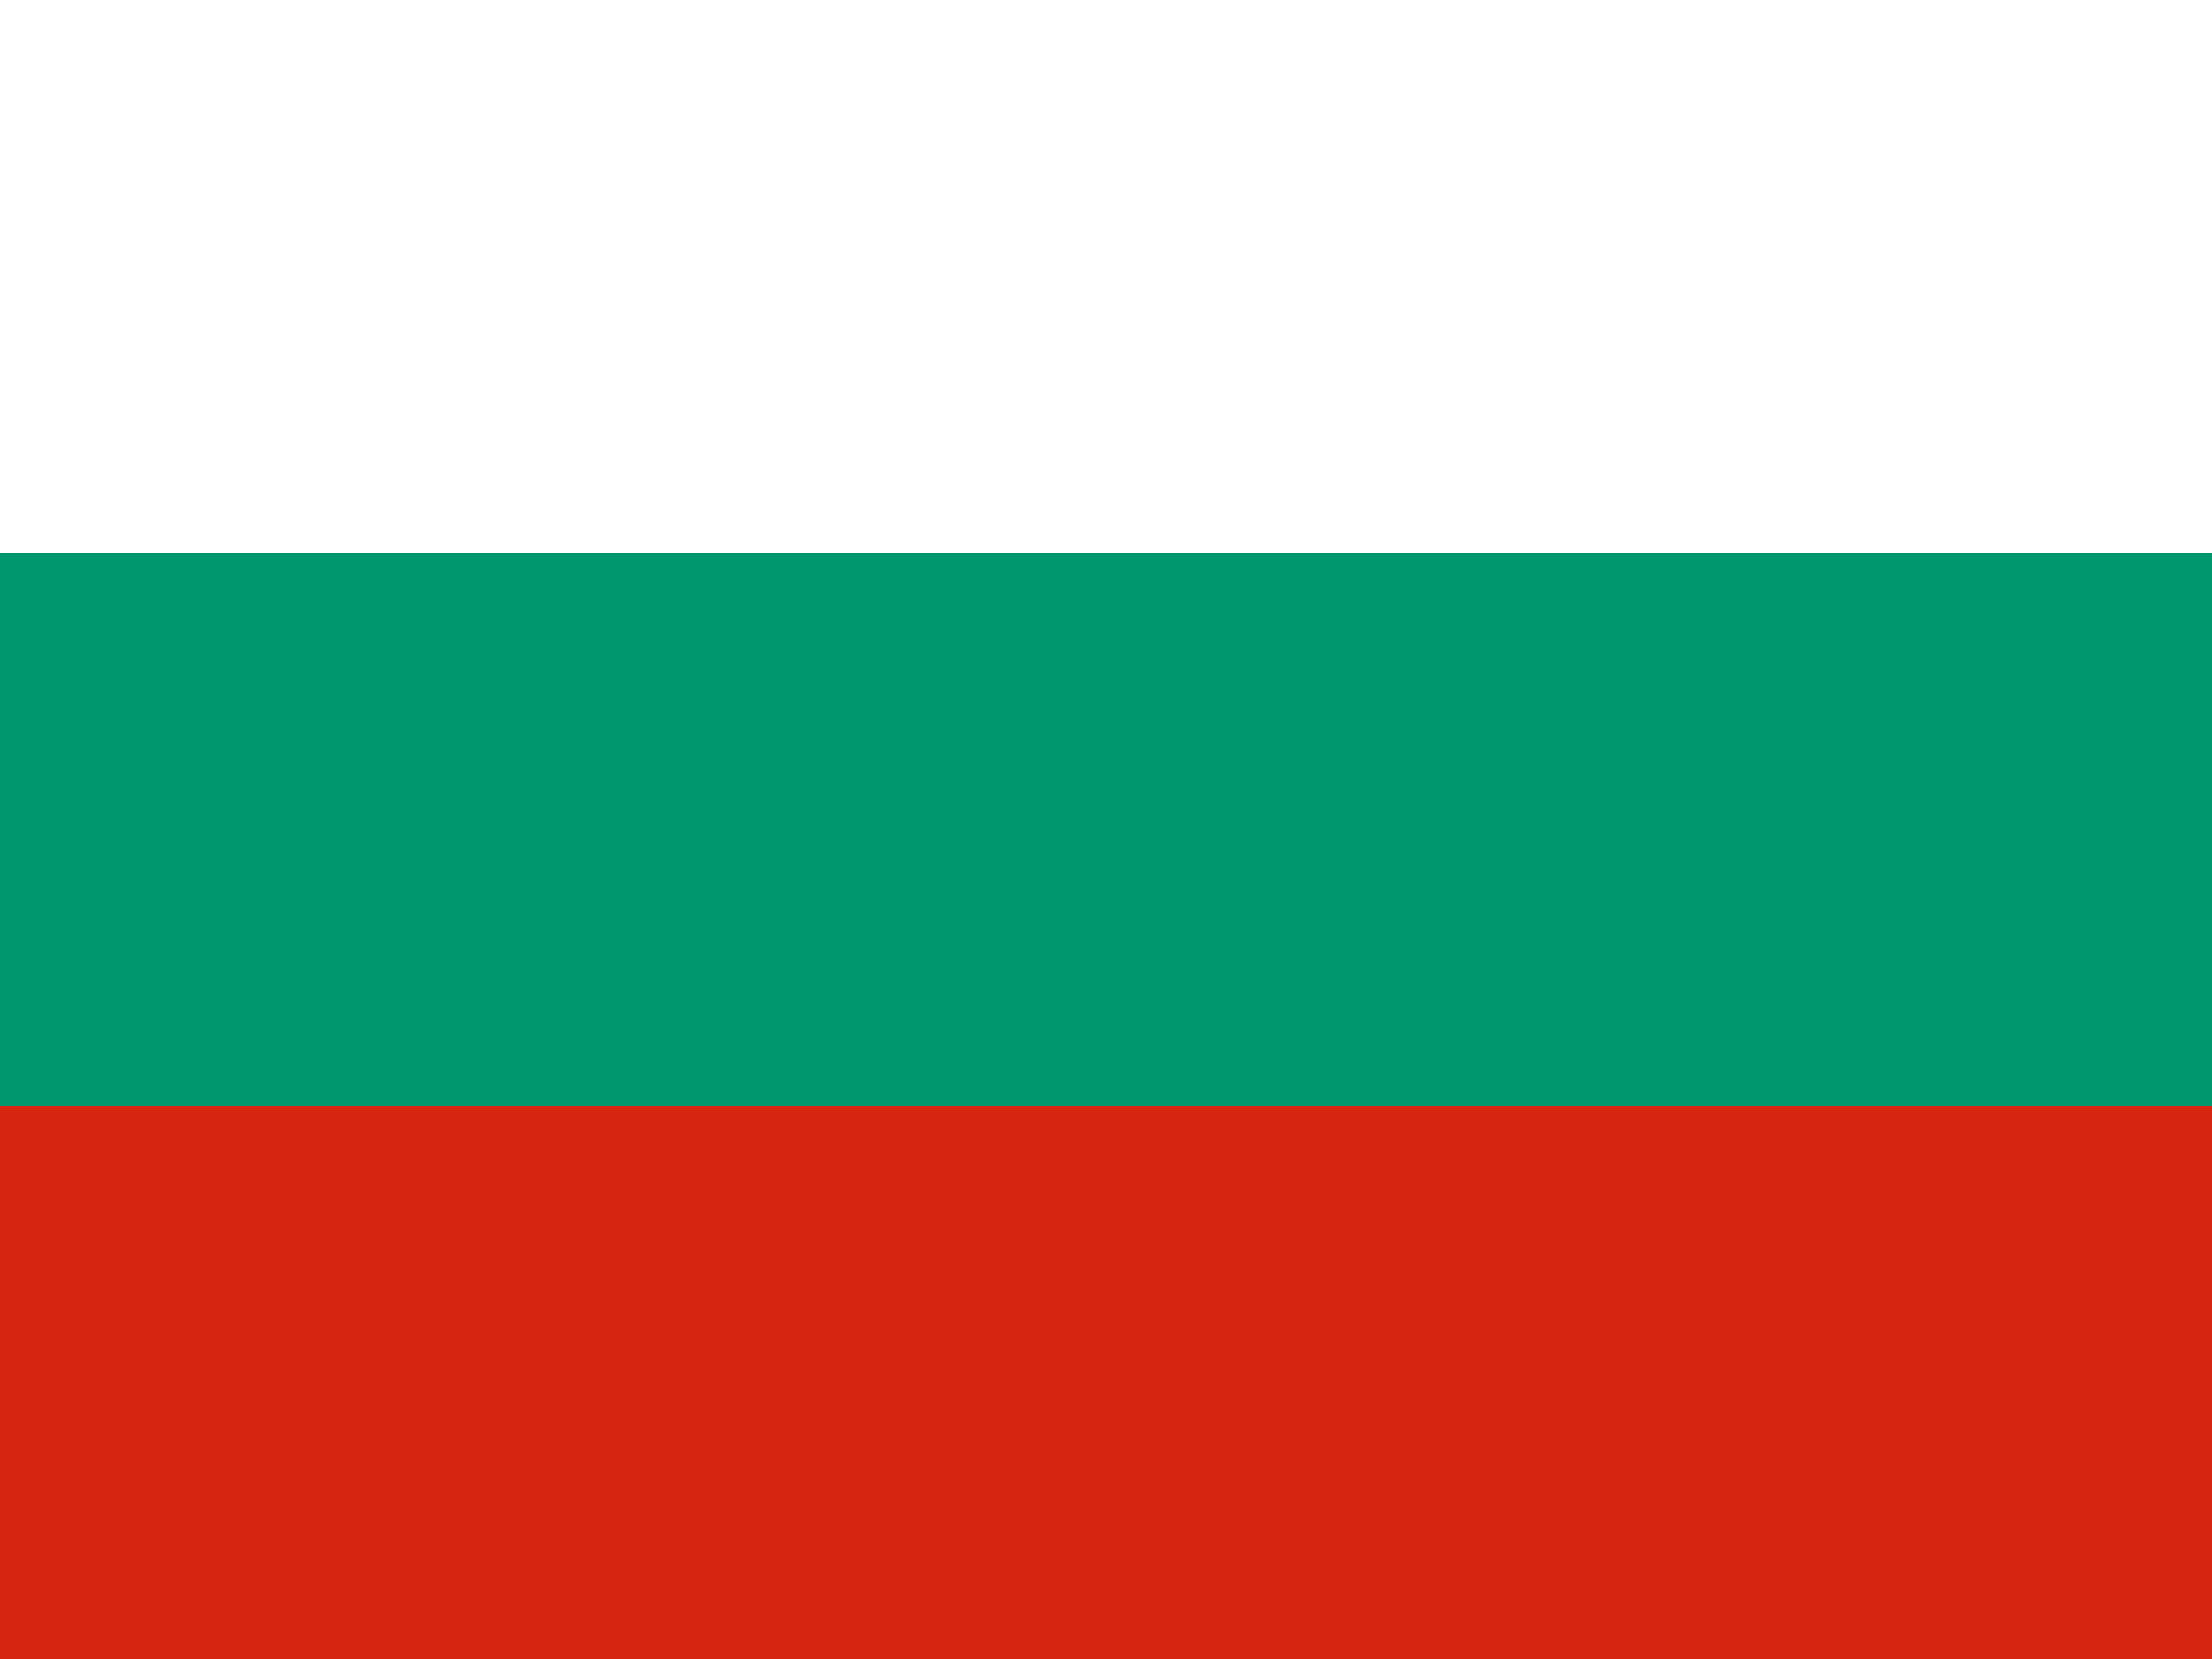
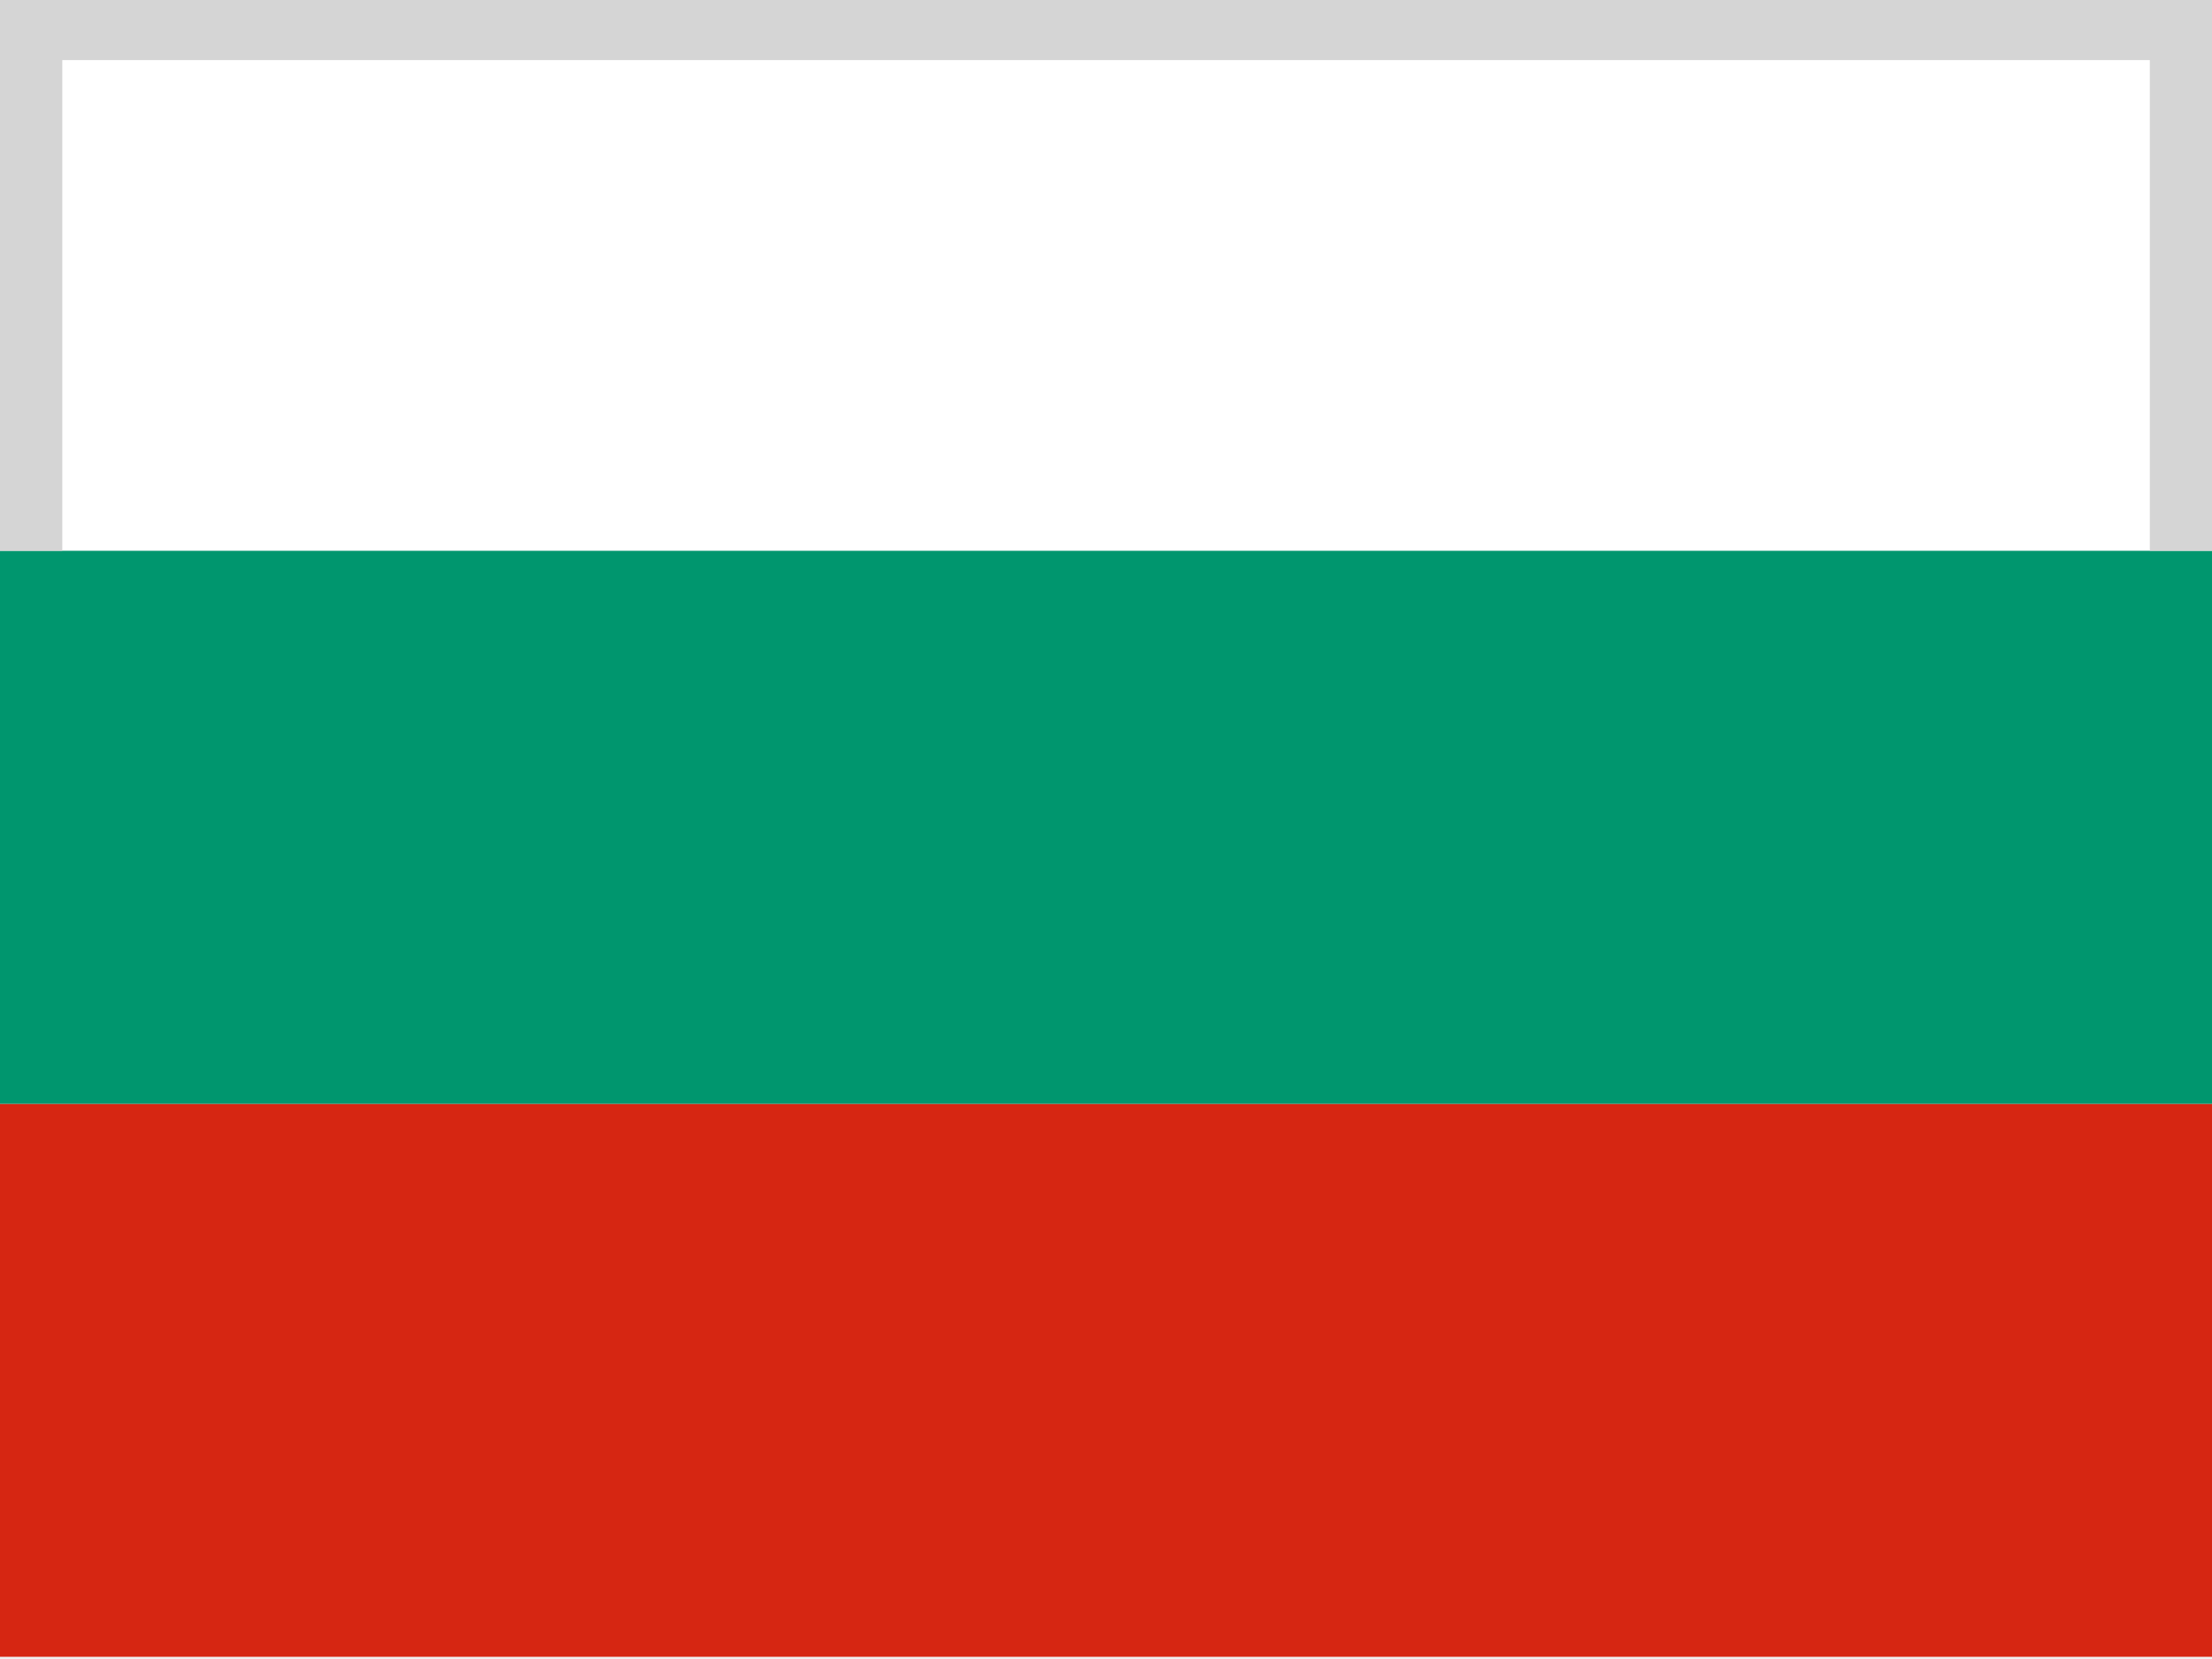
- <svg xmlns="http://www.w3.org/2000/svg" id="flag-icons-bg" viewBox="0 0 640 480">
-   <g fill-rule="evenodd" stroke-width="1pt">
-     <path fill="#d62612" d="M0 320h640v160H0z" />
-     <path fill="#fff" d="M0 0h640v160H0z" />
-     <path fill="#00966e" d="M0 160h640v160H0z" />
+ <svg xmlns="http://www.w3.org/2000/svg" version="1.1" id="flag-icons-bg" x="0px" y="0px" width="100px" height="75px" viewBox="0 0 100 75" enable-background="new 0 0 100 75" xml:space="preserve">
+   <g>
+     <path fill="#D62612" d="M0,49.9h100v25H0V49.9z" />
+     <path fill="#FFFFFF" d="M0-0.099h100v25H0V-0.099z" />
+     <path fill="#00966E" d="M0,24.901h100v25H0V24.901z" />
  </g>
+   <polygon fill="#D5D5D5" points="100,24.901 97.189,24.901 97.189,2.717 2.816,2.717 2.816,24.901 0,24.901 0,-0.099 100,-0.099 " />
</svg>
